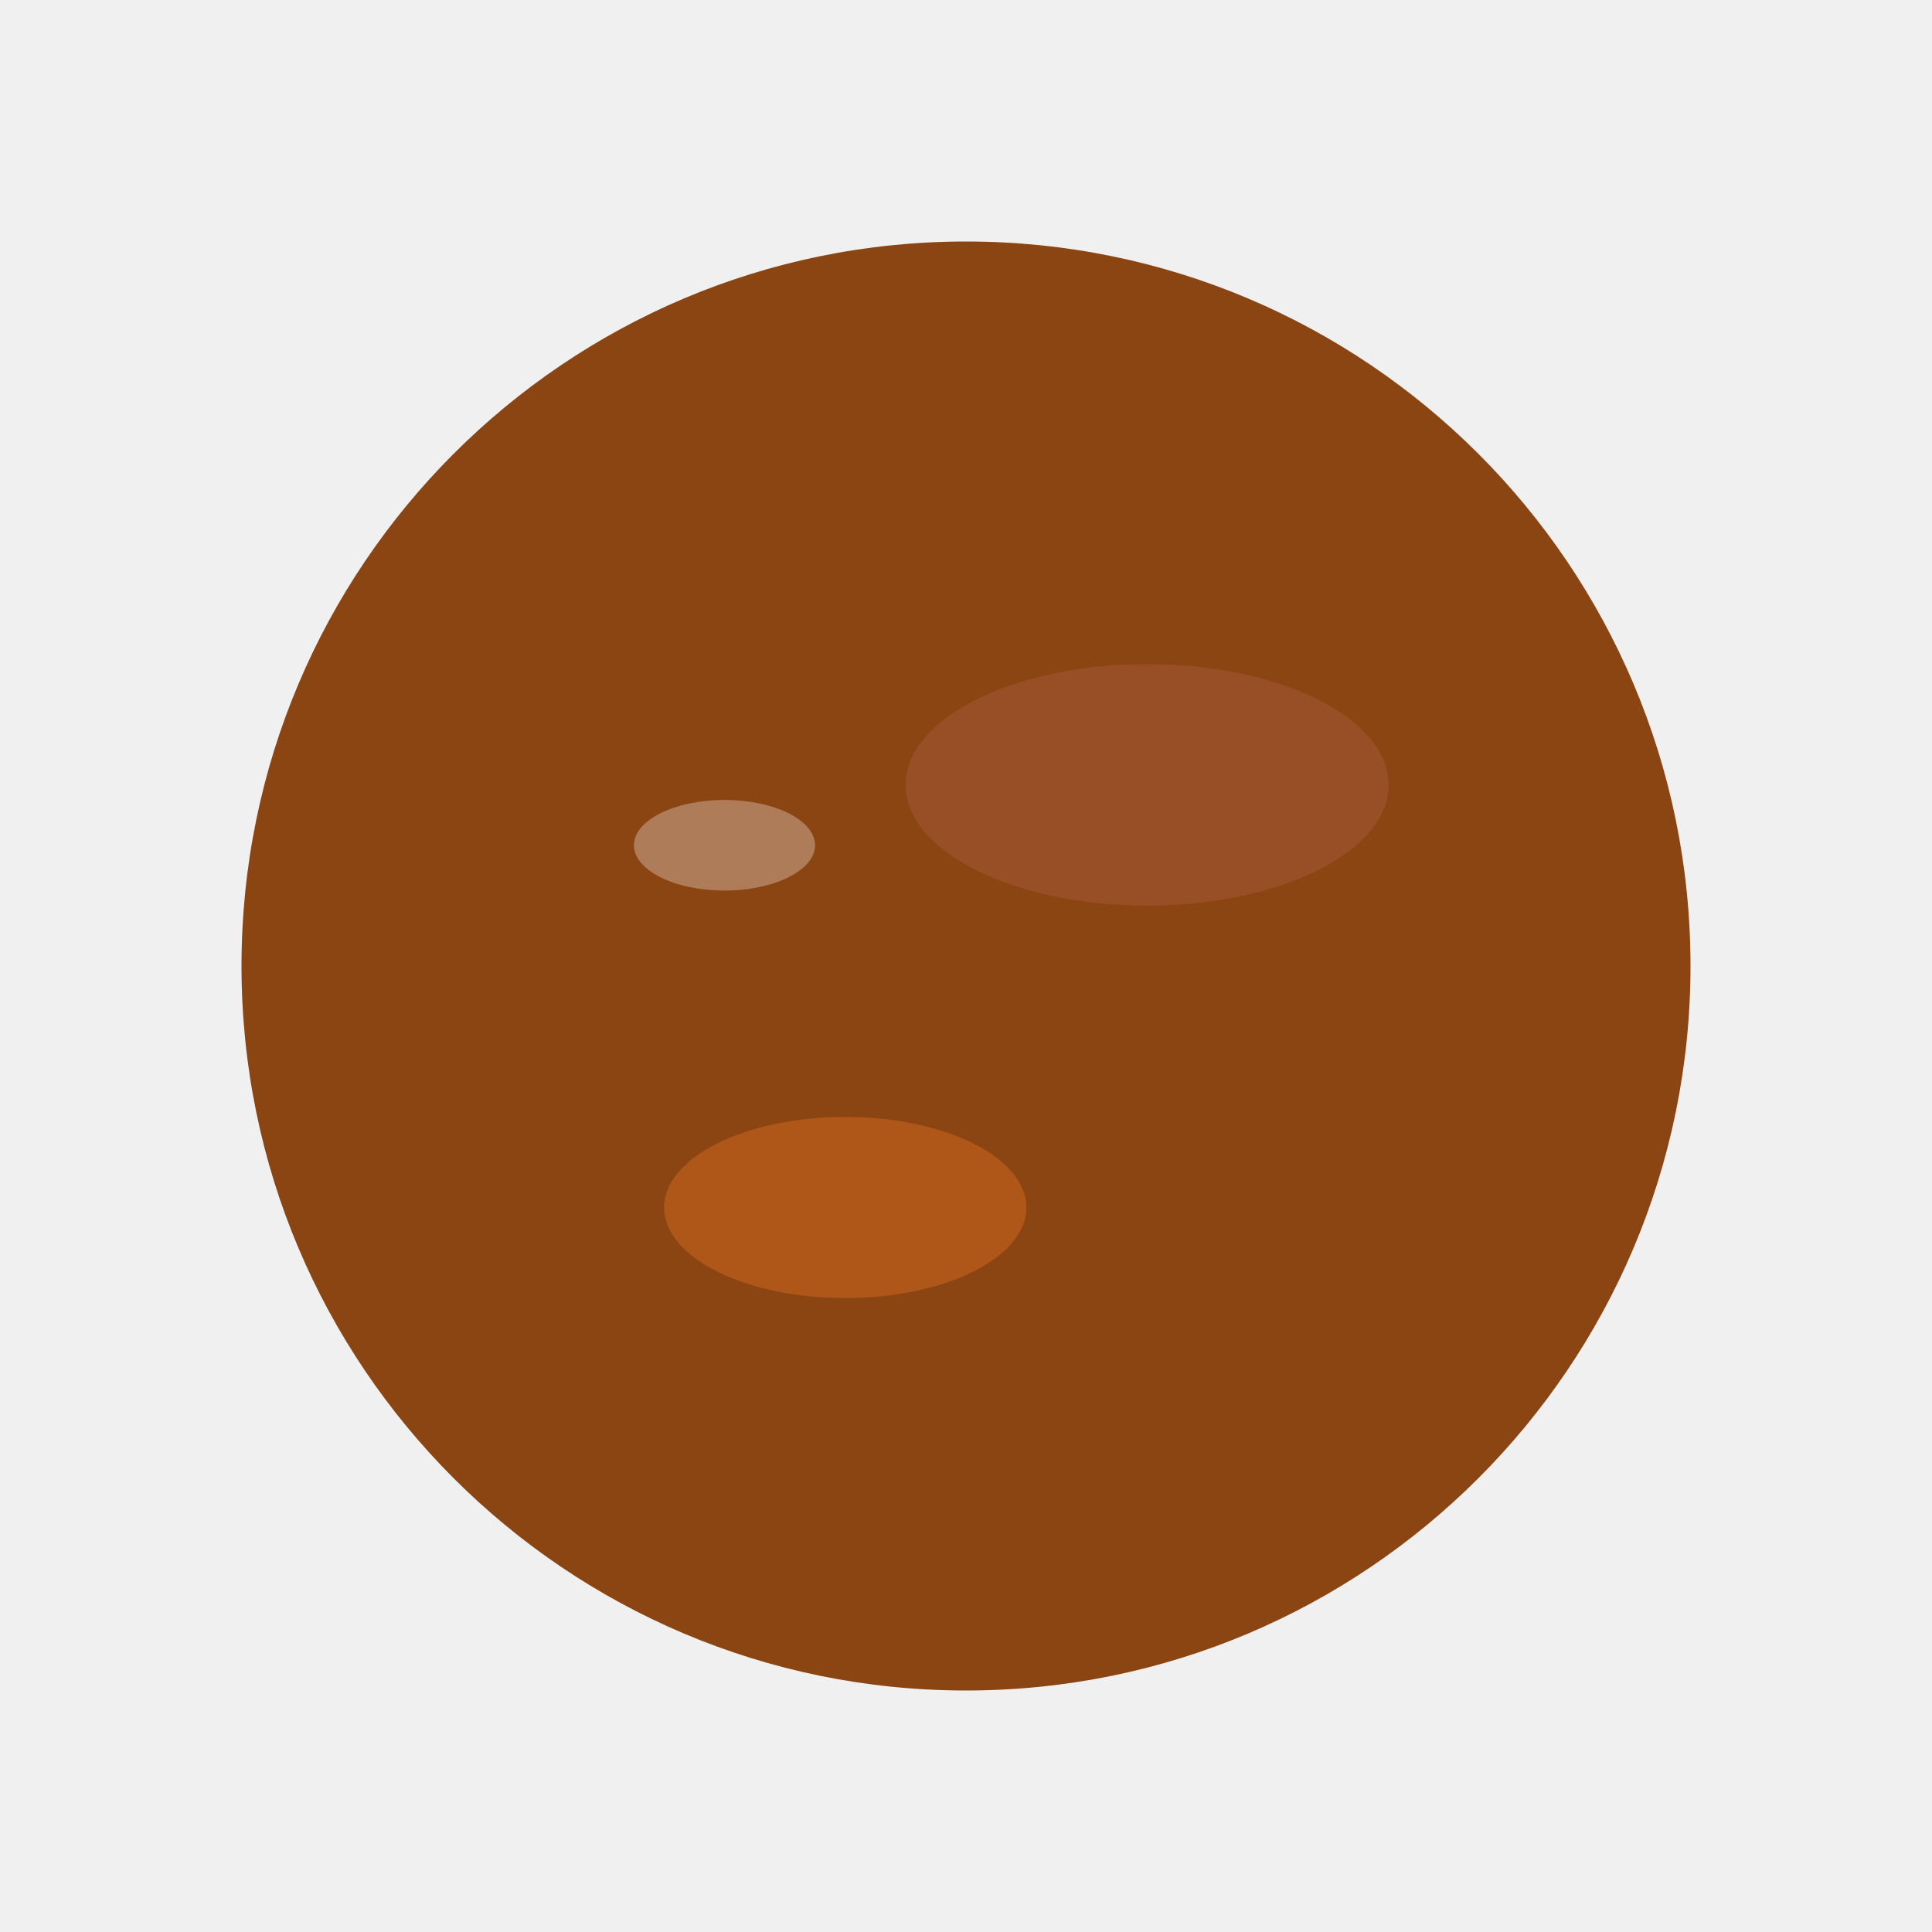
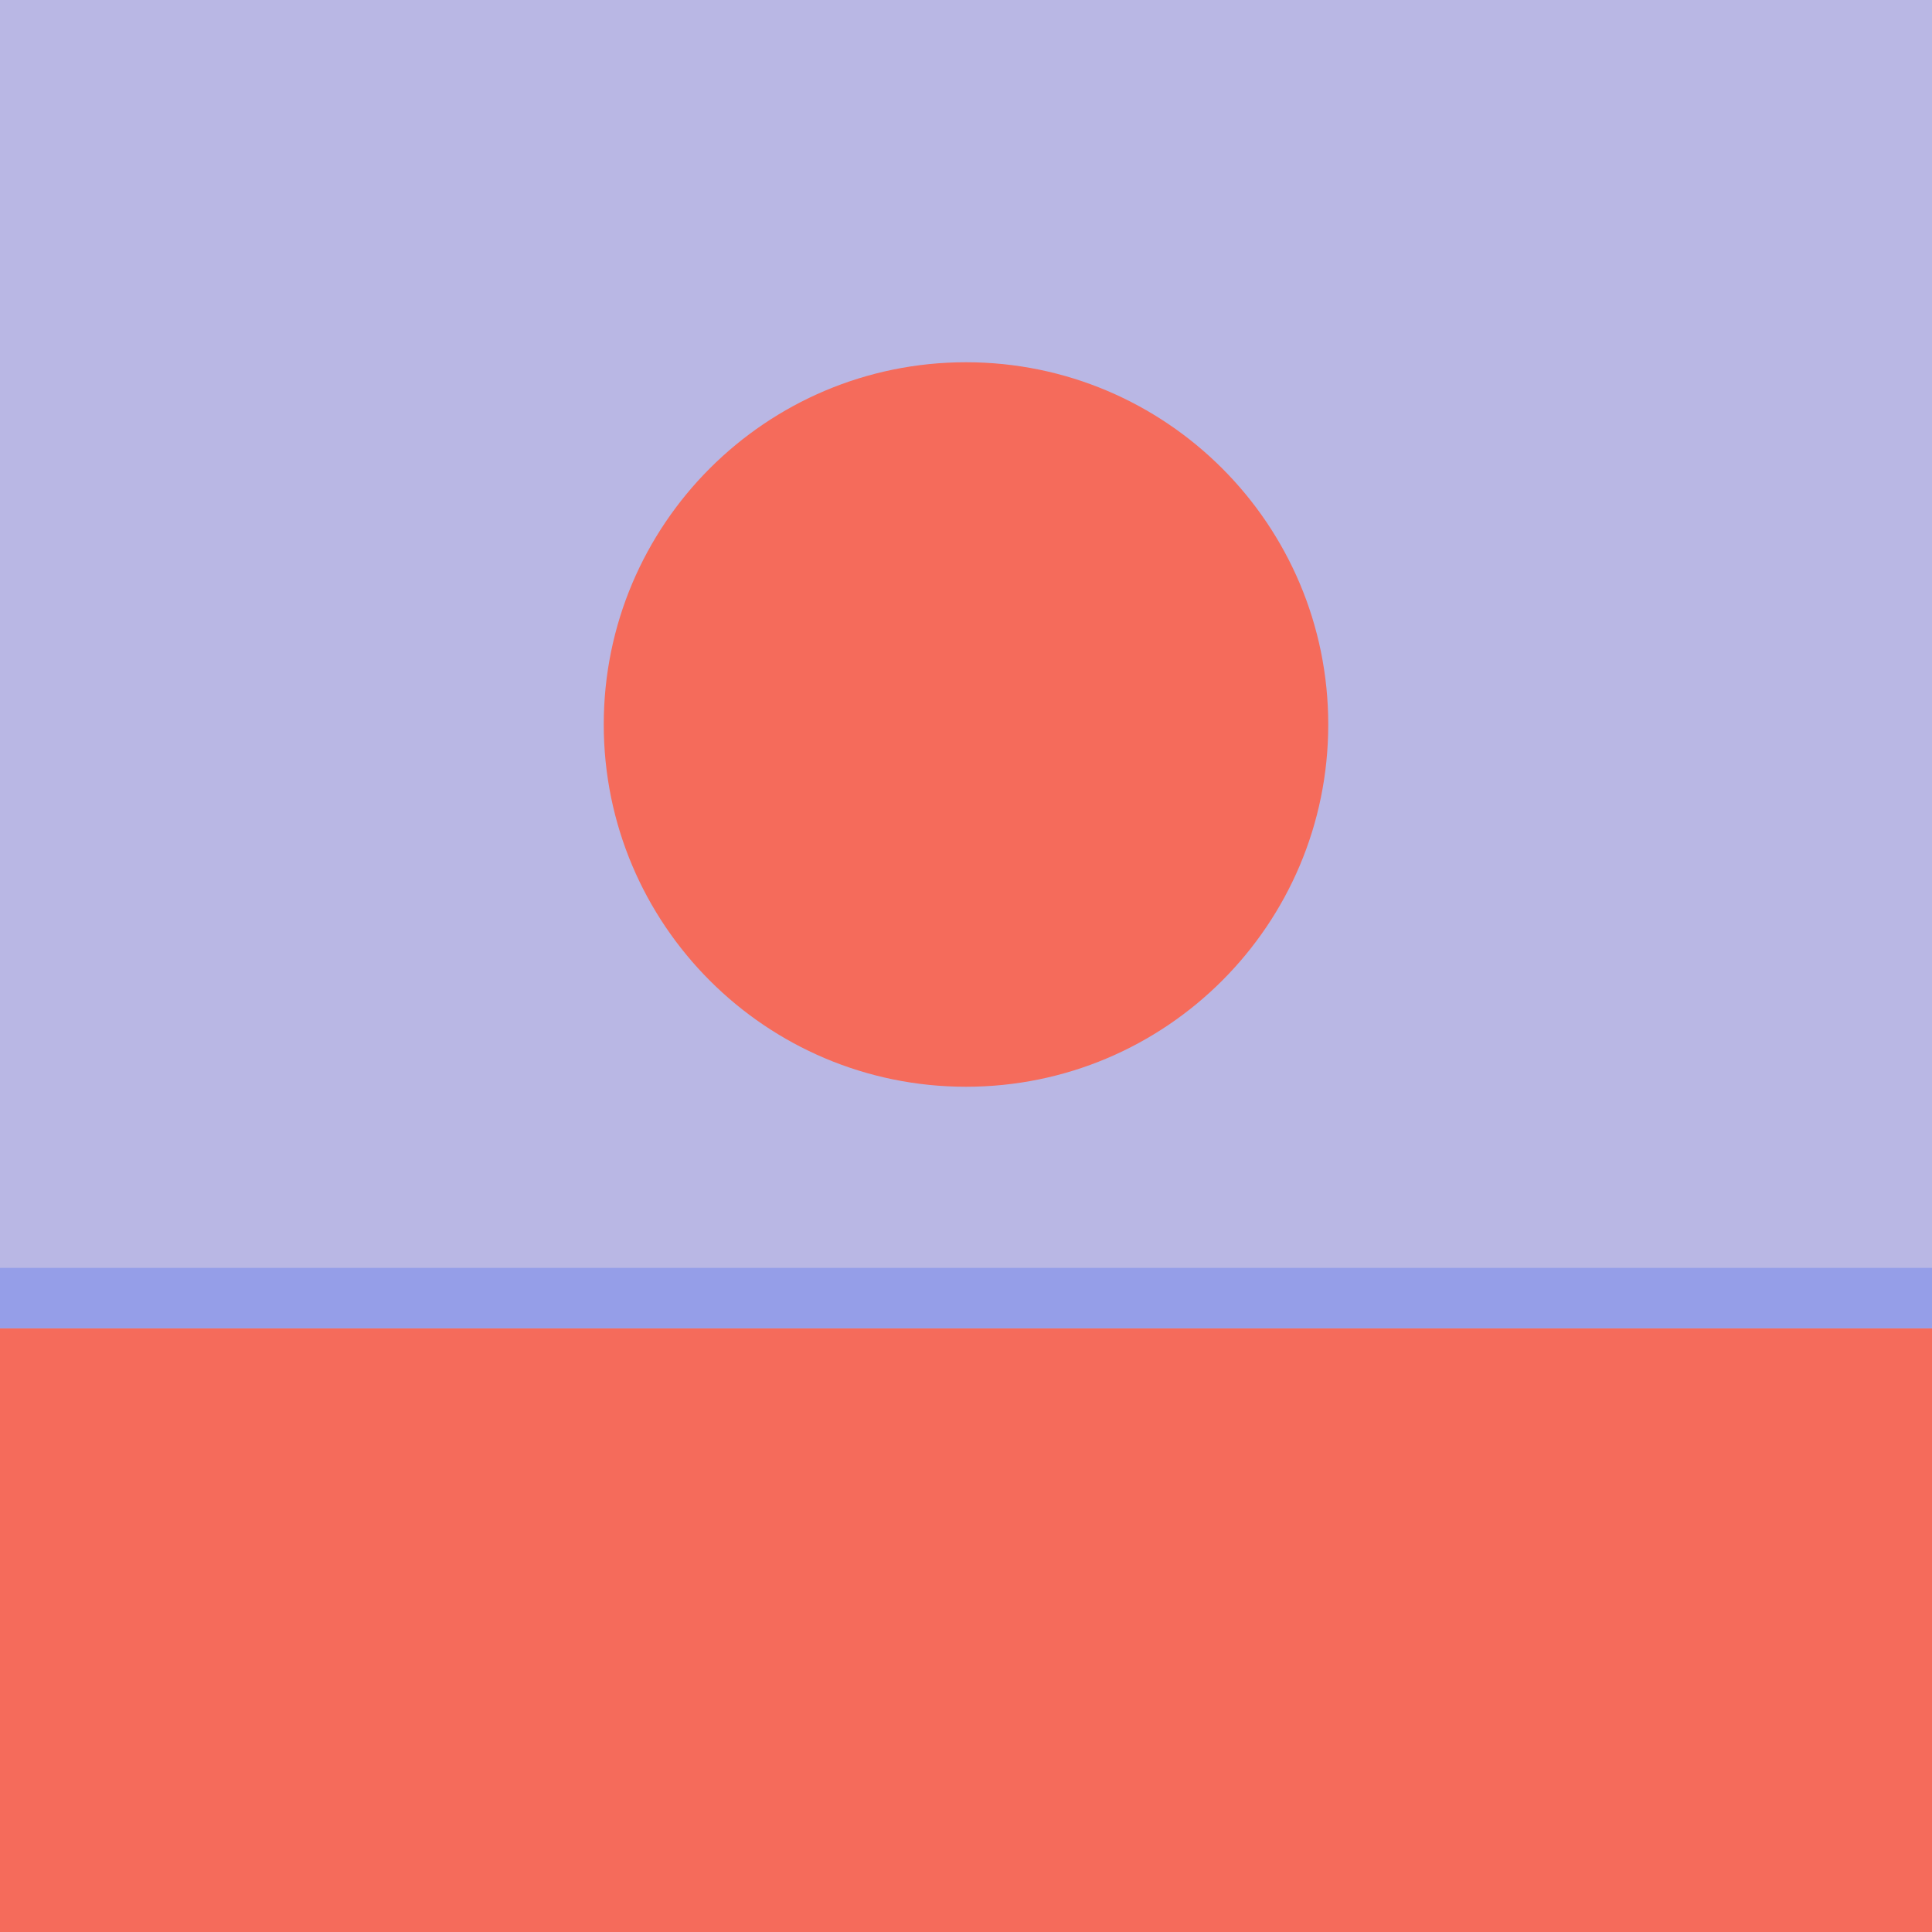
- <svg xmlns="http://www.w3.org/2000/svg" width="64" height="64">
-   <circle cx="32" cy="32" r="24" fill="#8B4513" />
-   <ellipse cx="38" cy="26" rx="8" ry="4" fill="#A0522D" opacity="0.7" />
-   <ellipse cx="28" cy="40" rx="6" ry="3" fill="#D2691E" opacity="0.5" />
-   <ellipse cx="24" cy="28" rx="3" ry="1.5" fill="#fff" opacity="0.3" />
+ <svg xmlns="http://www.w3.org/2000/svg" width="64" height="64" viewBox="0 0 64 64">
+   <rect width="64" height="64" fill="#B9B7E4" />
+   <rect y="44" width="64" height="20" fill="#F56B5B" />
+   <rect y="42" width="64" height="2" fill="#959EE8" />
+   <circle cx="32" cy="24" r="12" fill="#F56B5B" />
</svg>
